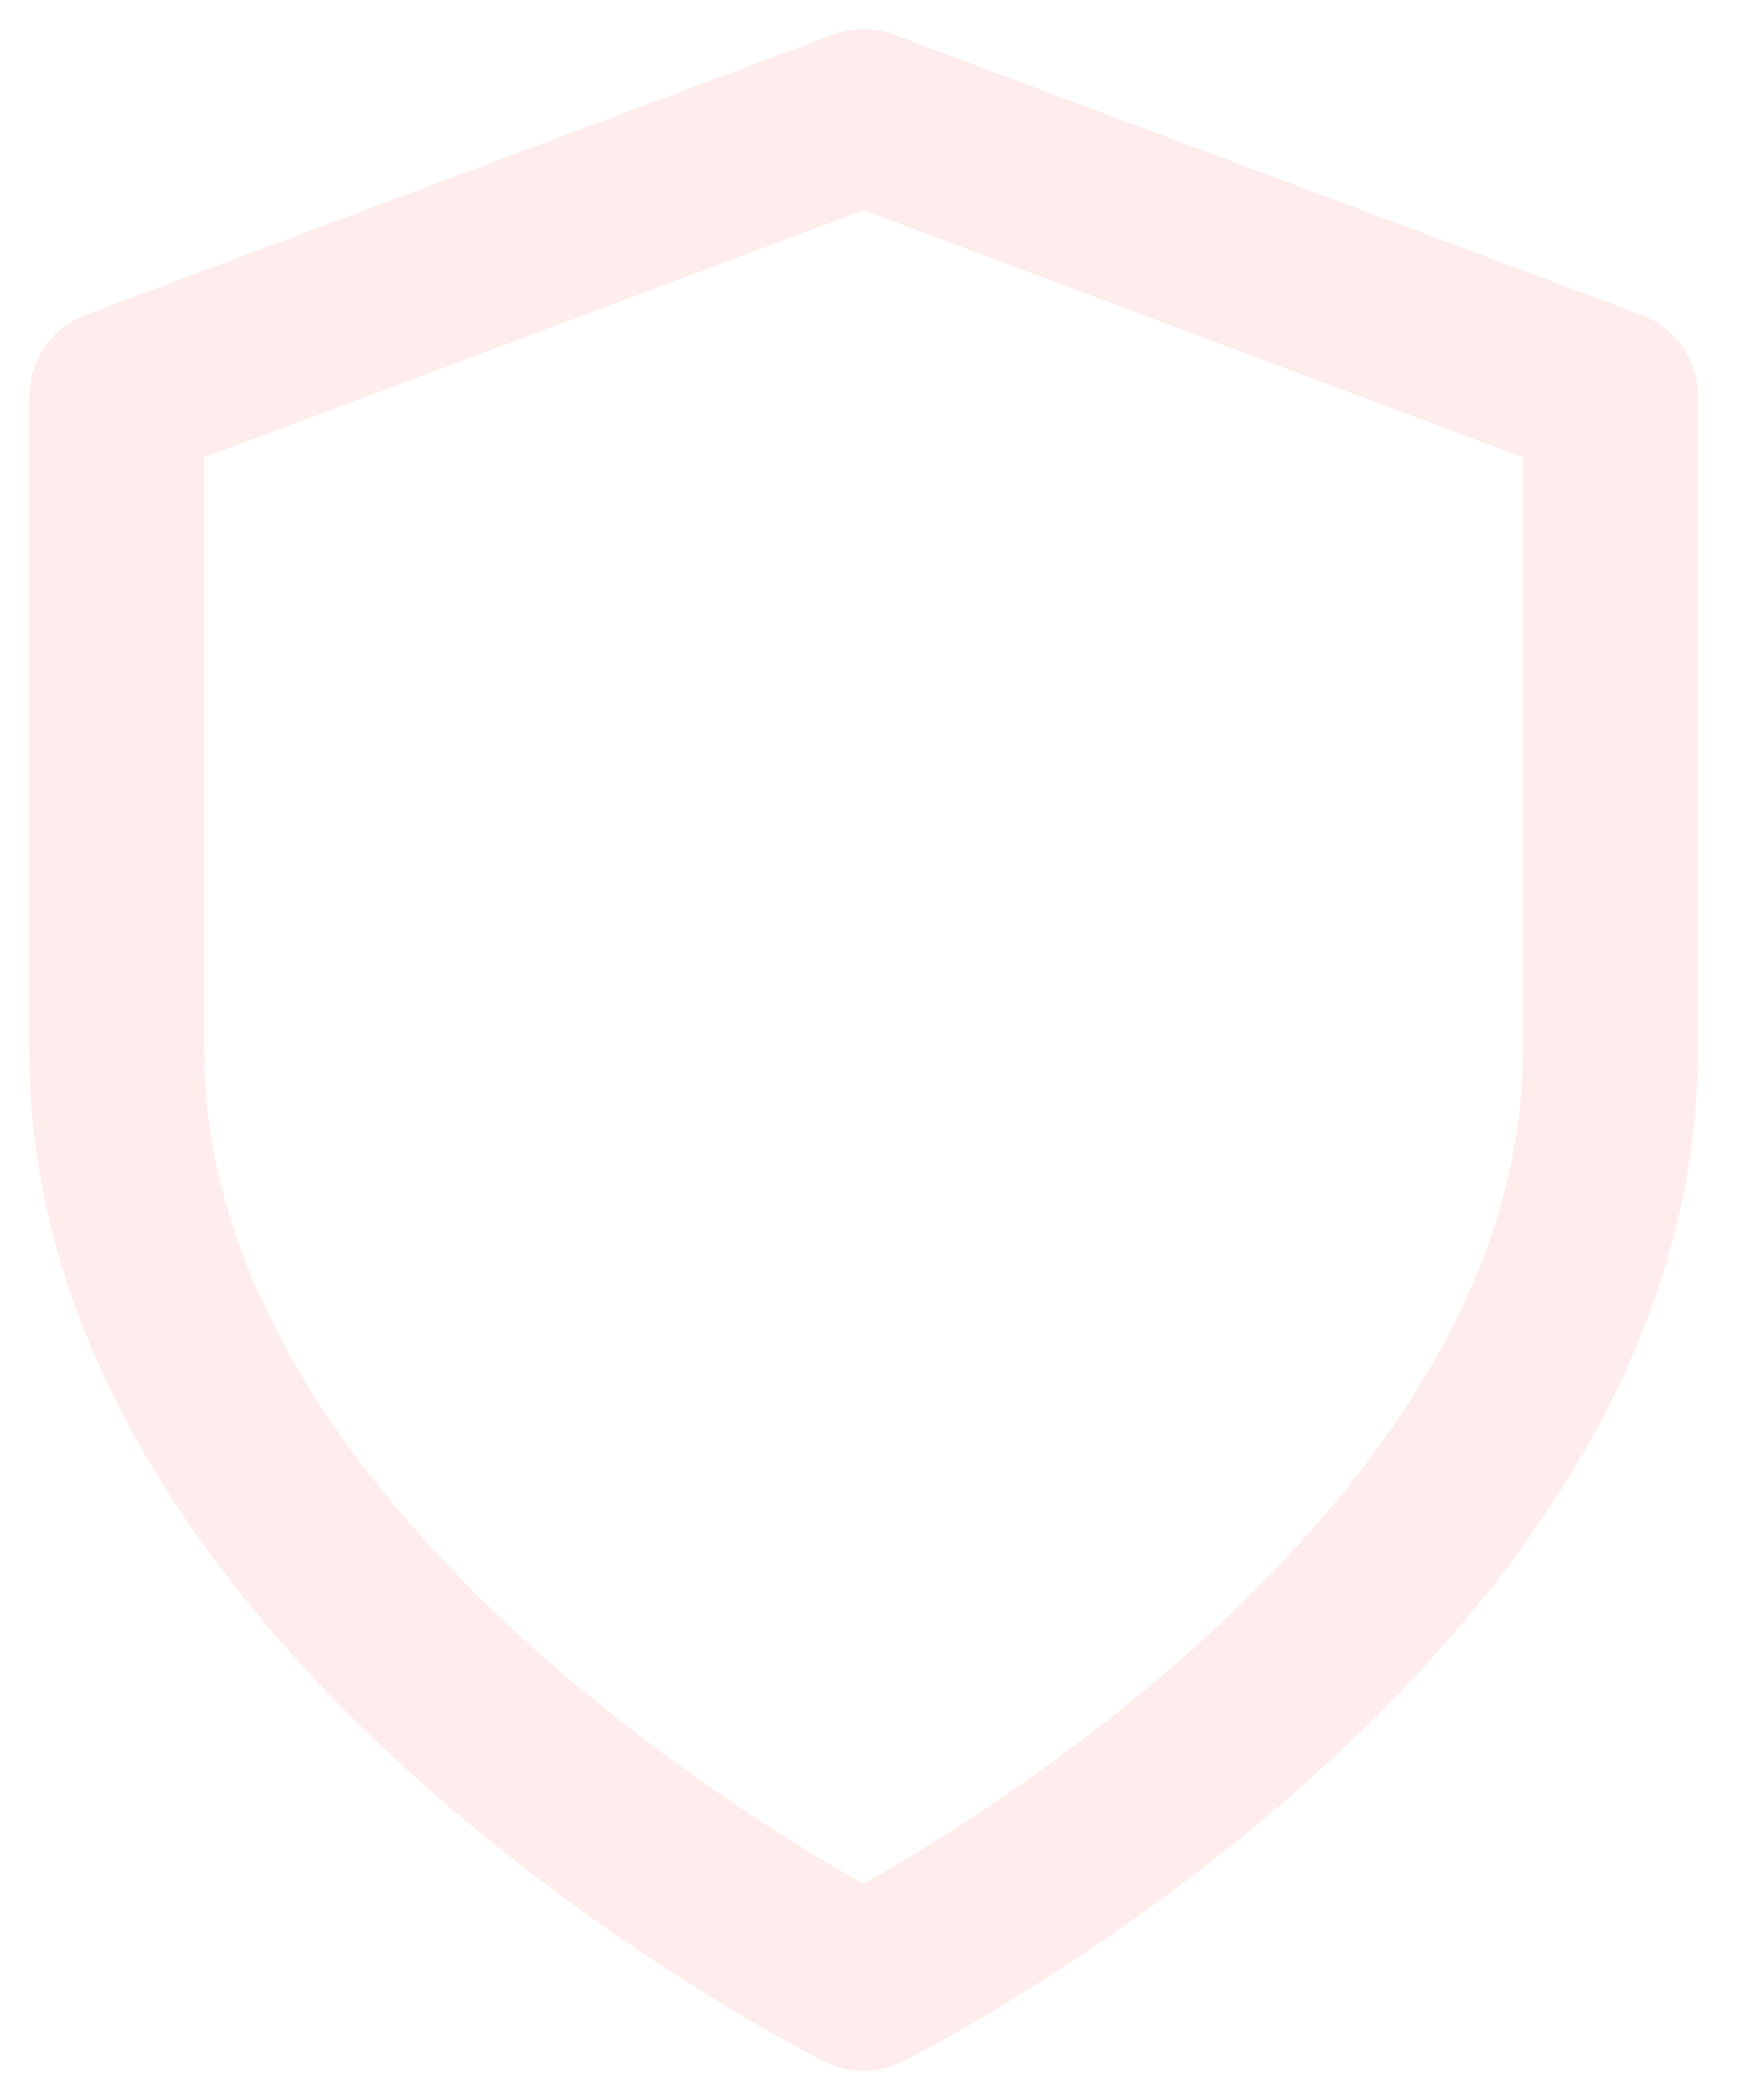
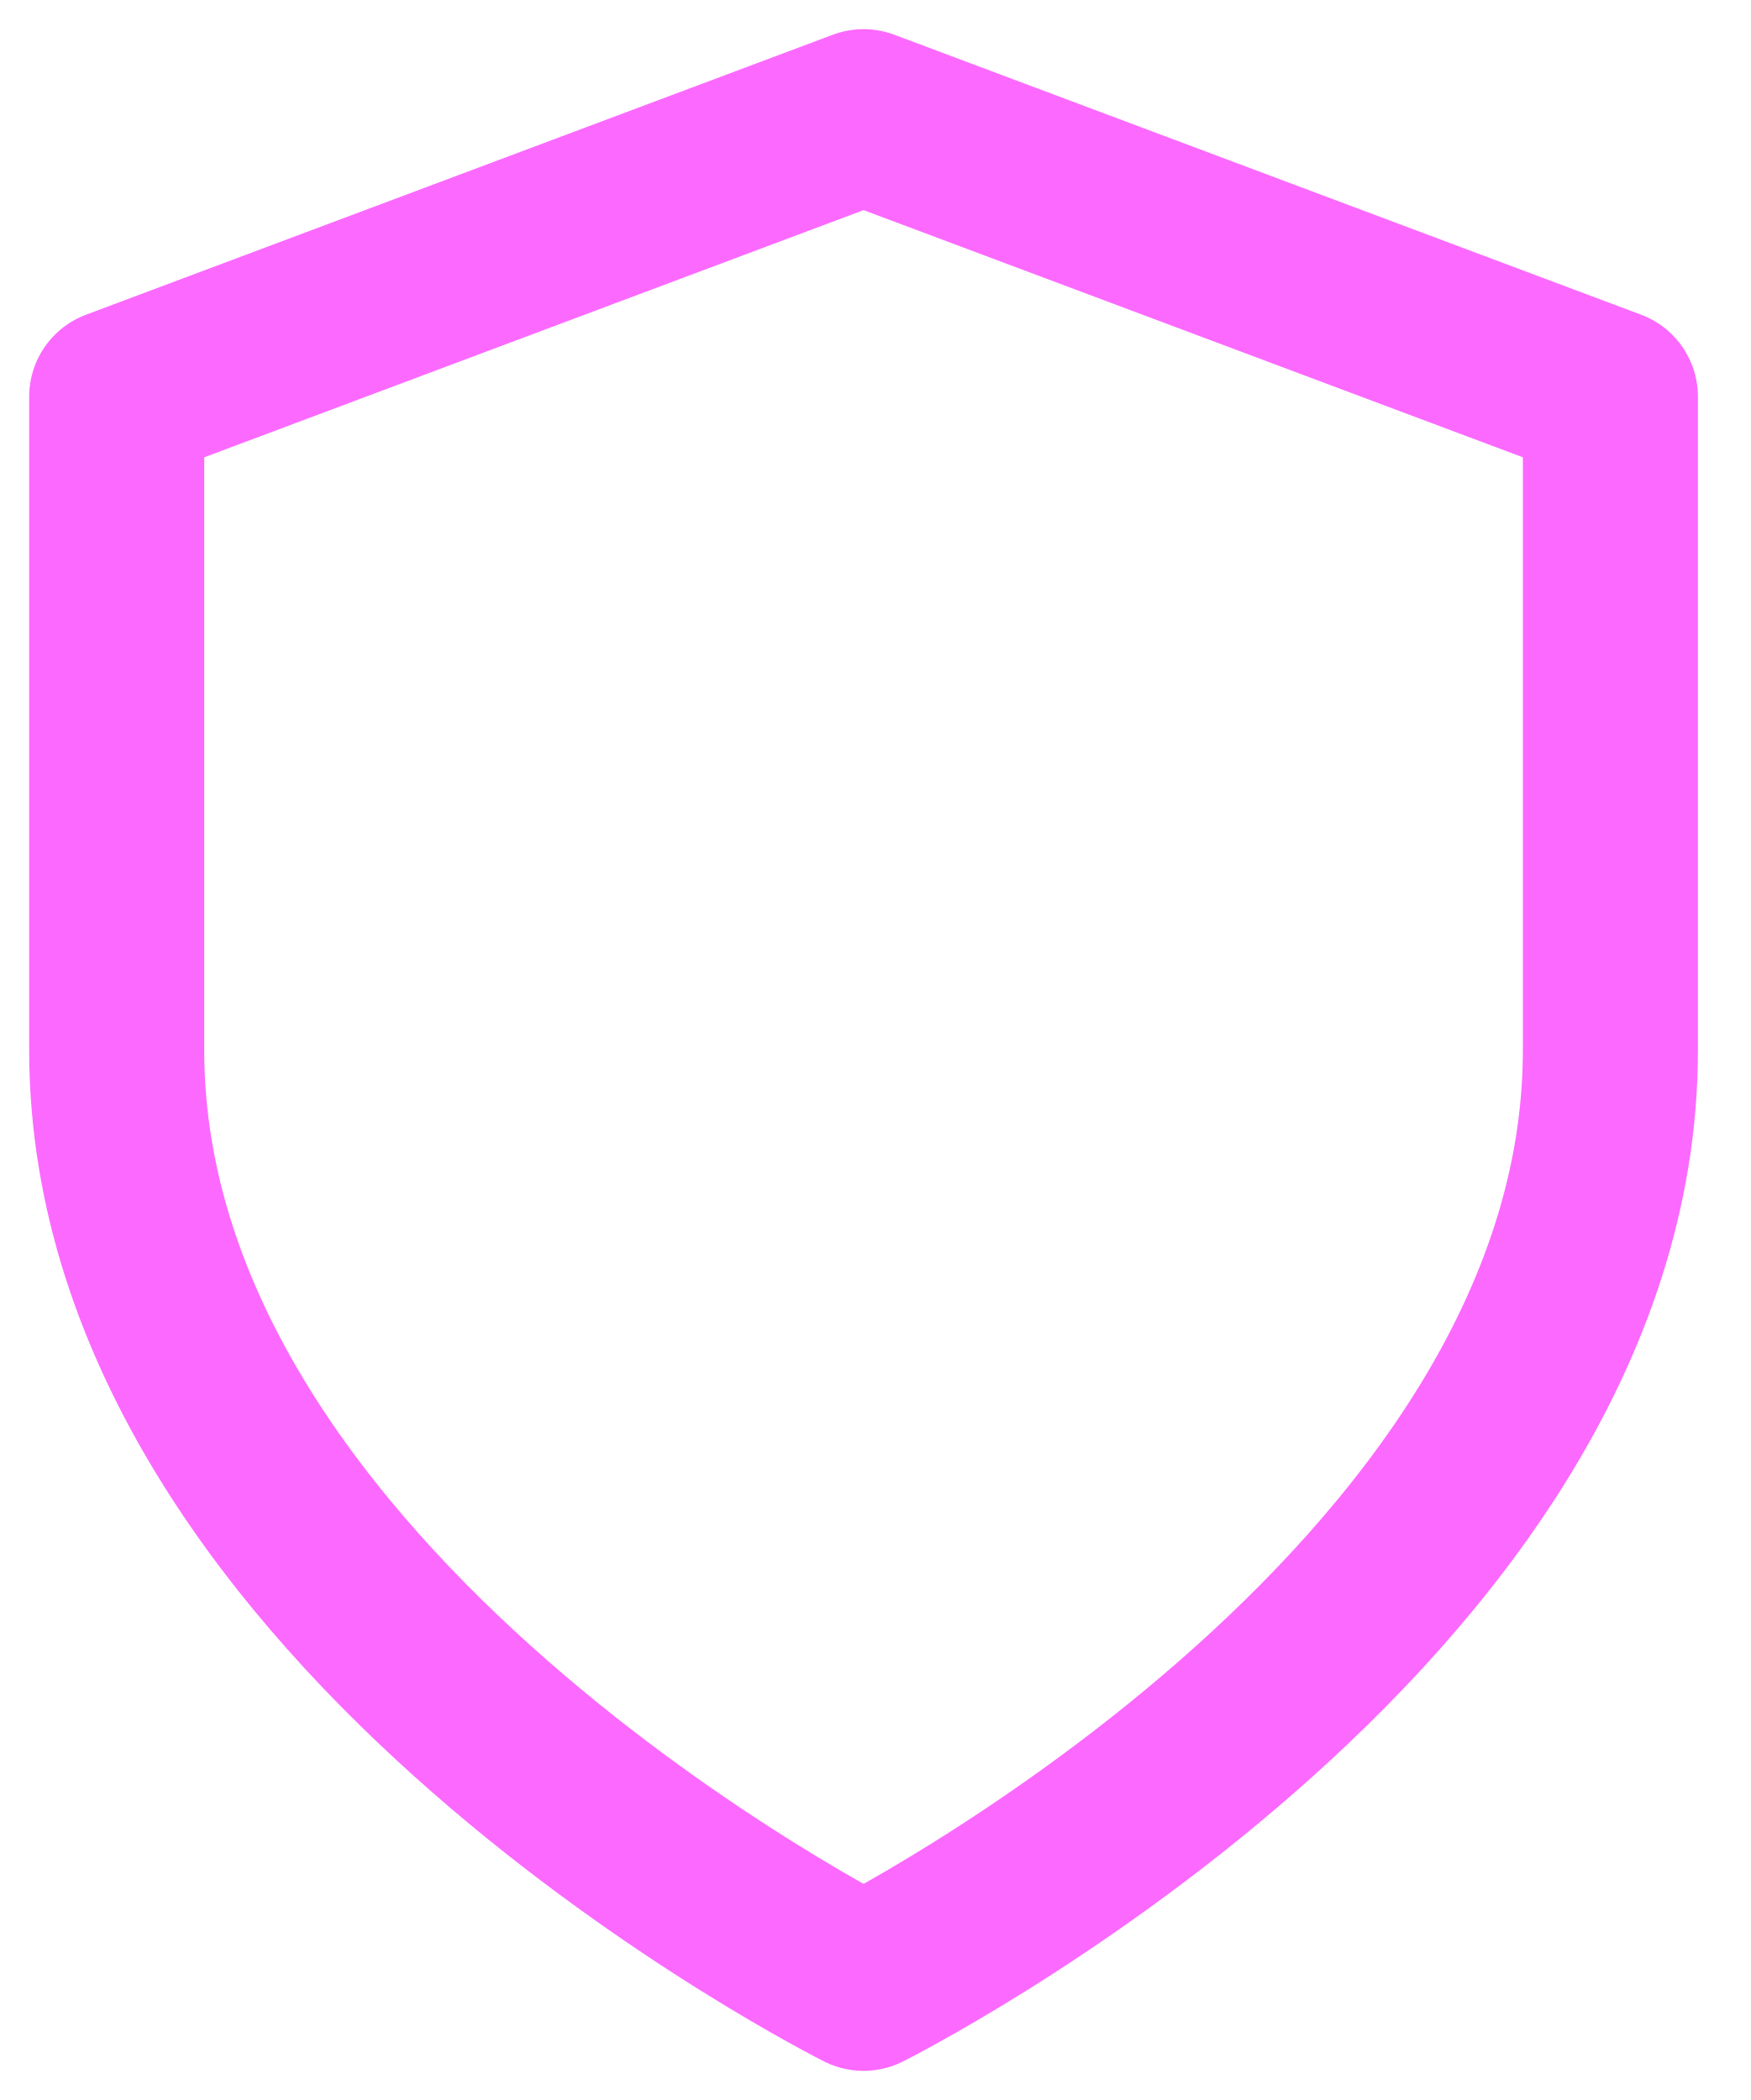
<svg xmlns="http://www.w3.org/2000/svg" width="15" height="18" viewBox="0 0 15 18" fill="none">
-   <path d="M7.4 17C7.4 17 13.8 13.8 13.8 9V3.4L7.4 1L1 3.4V9C1 13.8 7.4 17 7.4 17Z" stroke="#FFECEC" stroke-width="1.5" stroke-linecap="round" stroke-linejoin="round" />
+   <path d="M7.4 17C7.4 17 13.8 13.8 13.8 9V3.4L7.4 1L1 3.4V9C1 13.8 7.4 17 7.4 17Z" stroke="#FC69FF" stroke-width="1.5" stroke-linecap="round" stroke-linejoin="round" />
</svg>
